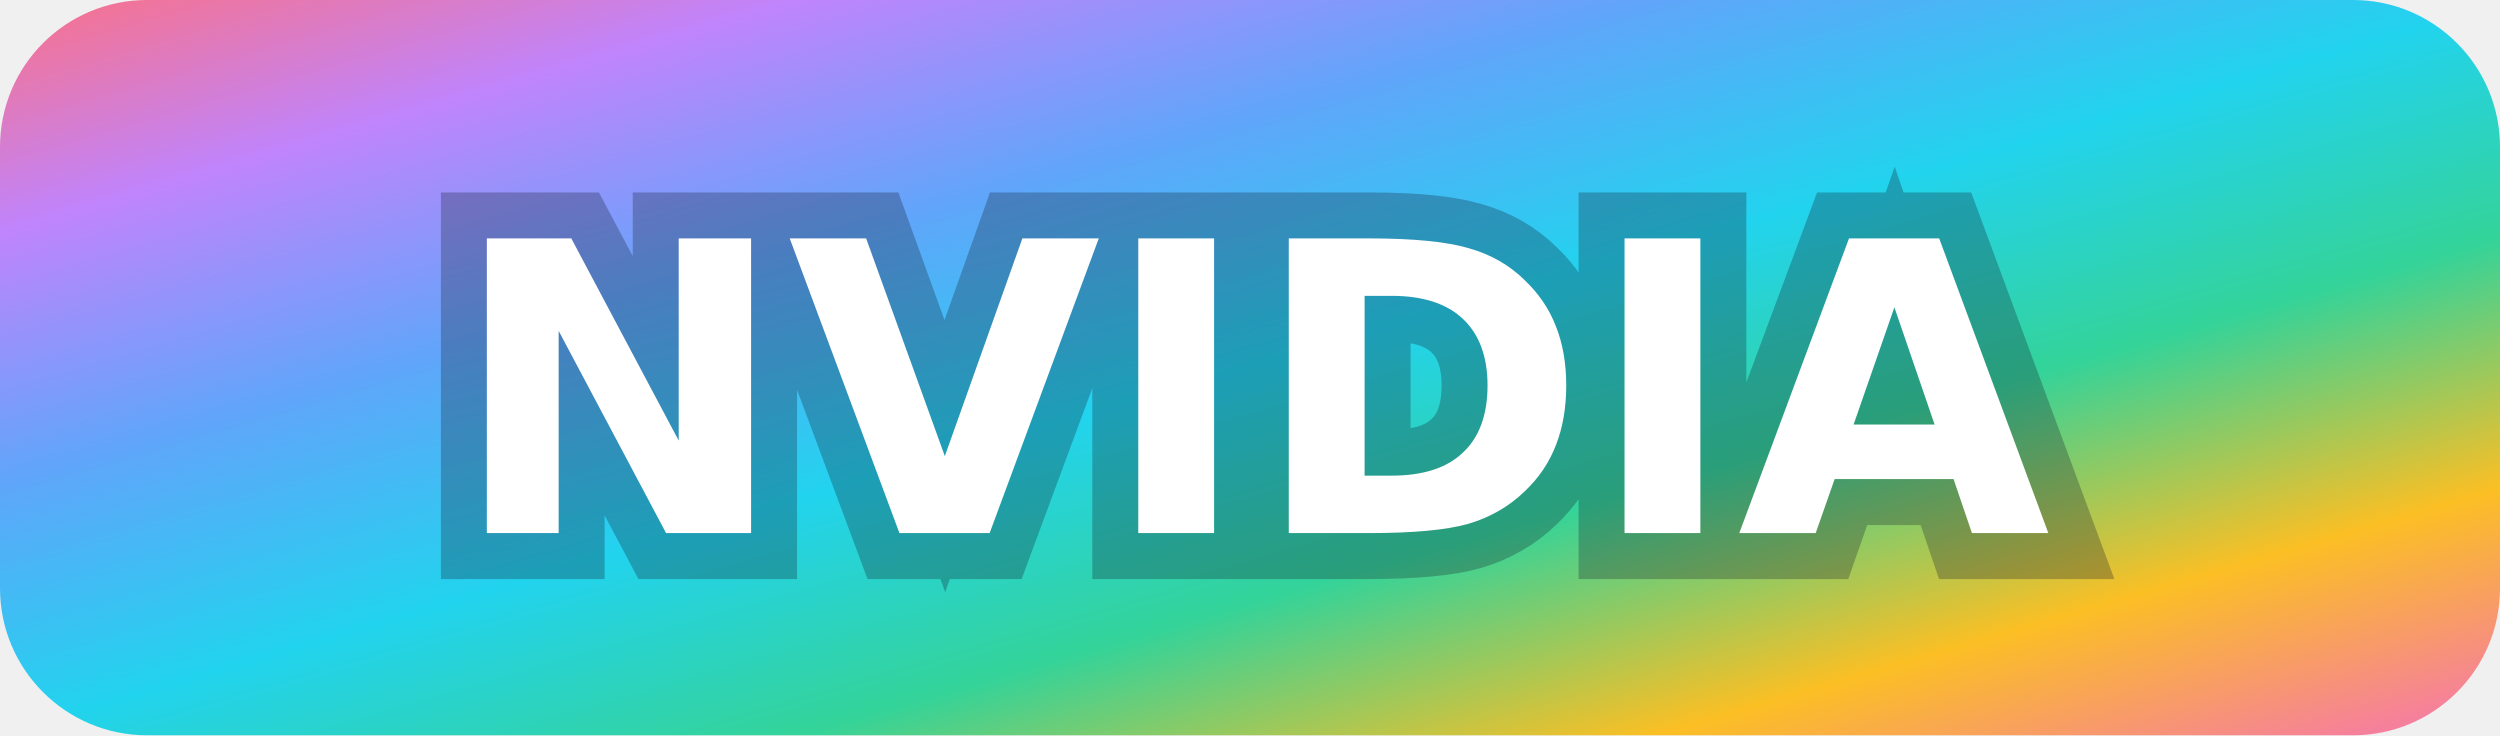
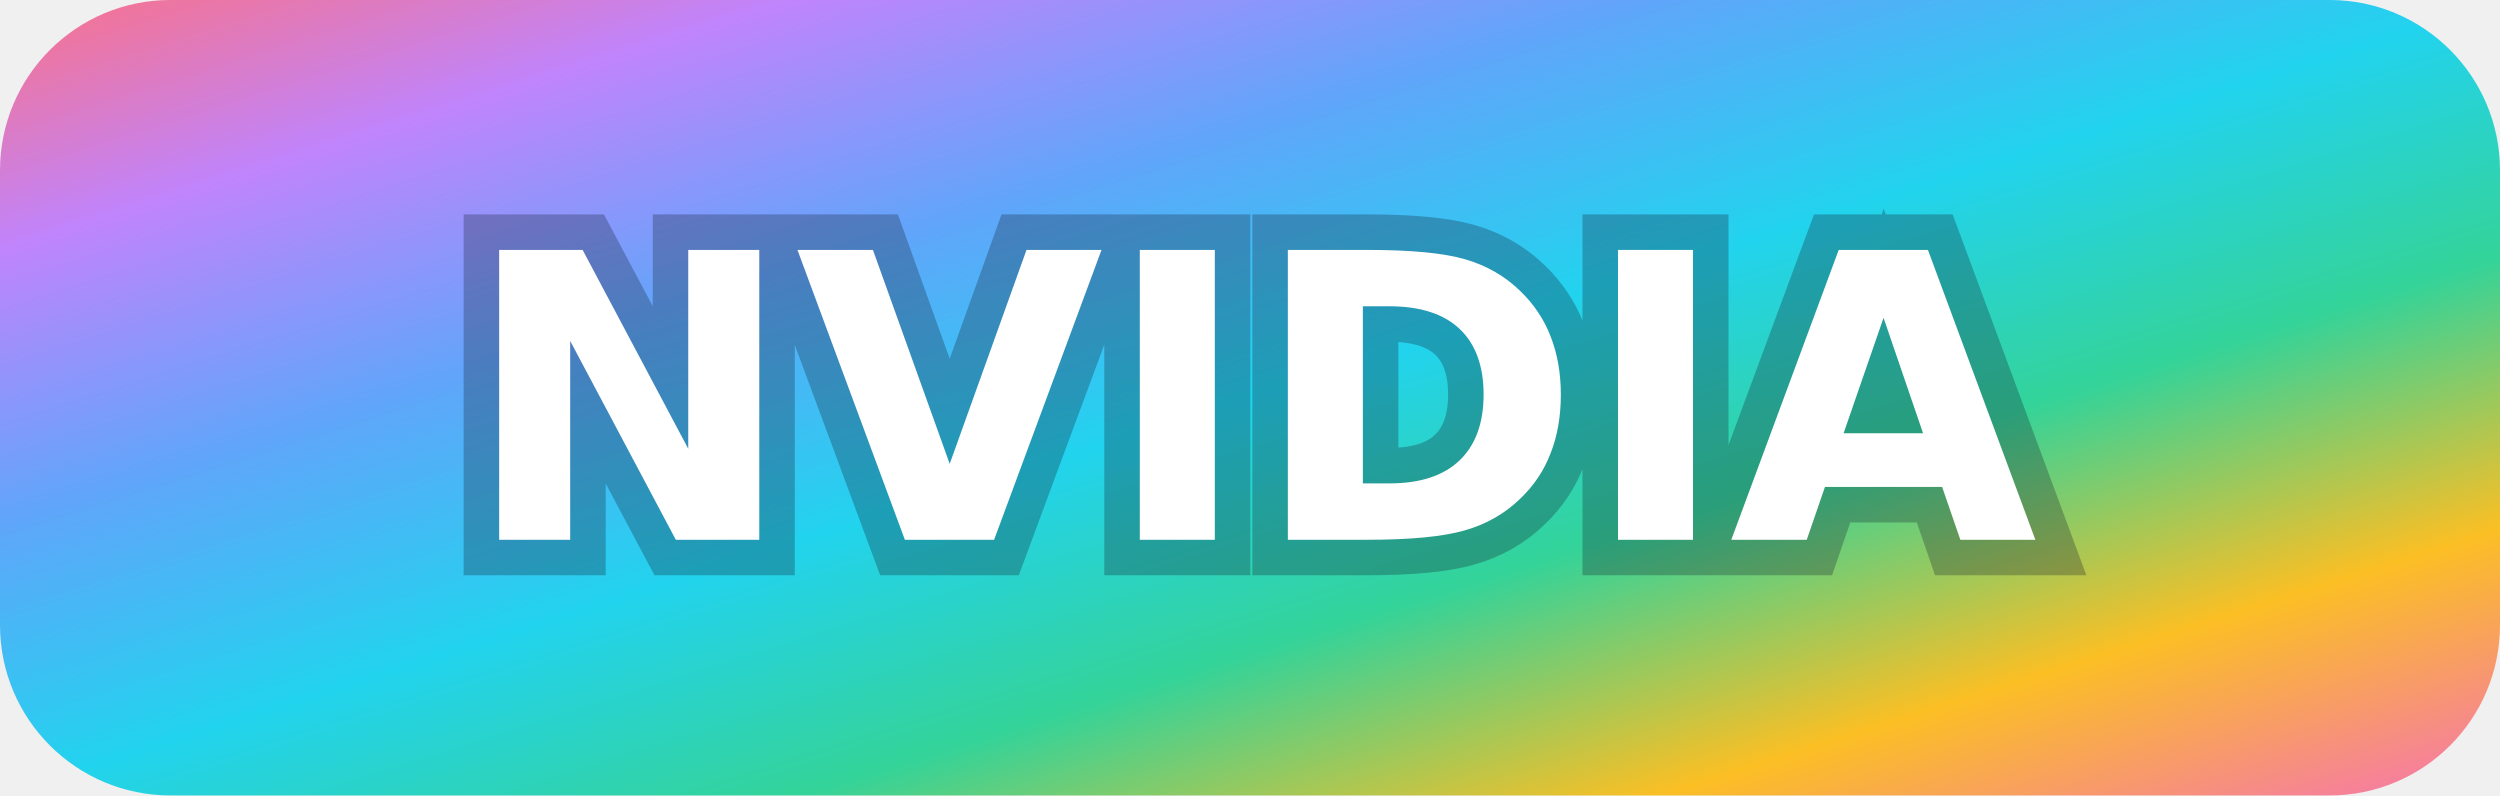
- <svg xmlns="http://www.w3.org/2000/svg" width="68" height="20" role="img" aria-label="NVIDIA">
+ <svg xmlns="http://www.w3.org/2000/svg" width="88" height="28" role="img" aria-label="NVIDIA">
  <defs>
    <linearGradient id="holo" x1="0%" y1="0%" x2="100%" y2="100%">
      <stop offset="0%" stop-color="#fb7185" />
      <stop offset="16%" stop-color="#c084fc" />
      <stop offset="33%" stop-color="#60a5fa" />
      <stop offset="50%" stop-color="#22d3ee" />
      <stop offset="66%" stop-color="#34d399" />
      <stop offset="83%" stop-color="#fbbf24" />
      <stop offset="100%" stop-color="#f472b6" />
    </linearGradient>
  </defs>
-   <rect width="68" height="20" rx="4" fill="url(#holo)" />
-   <text x="34" y="14.5" text-anchor="middle" font-family="Verdana,Geneva,DejaVu Sans,sans-serif" font-size="11" font-weight="700" fill="#ffffff" stroke="#0f172a" stroke-width="2.5" stroke-opacity="0.28" paint-order="stroke">NVIDIA</text>
+   <rect width="88" height="28" rx="6" fill="url(#holo)" />
+   <text x="44" y="19" text-anchor="middle" font-family="Verdana,Geneva,DejaVu Sans,sans-serif" font-size="14" font-weight="700" fill="#ffffff" stroke="#0f172a" stroke-width="2.5" stroke-opacity="0.28" paint-order="stroke">NVIDIA</text>
</svg>
